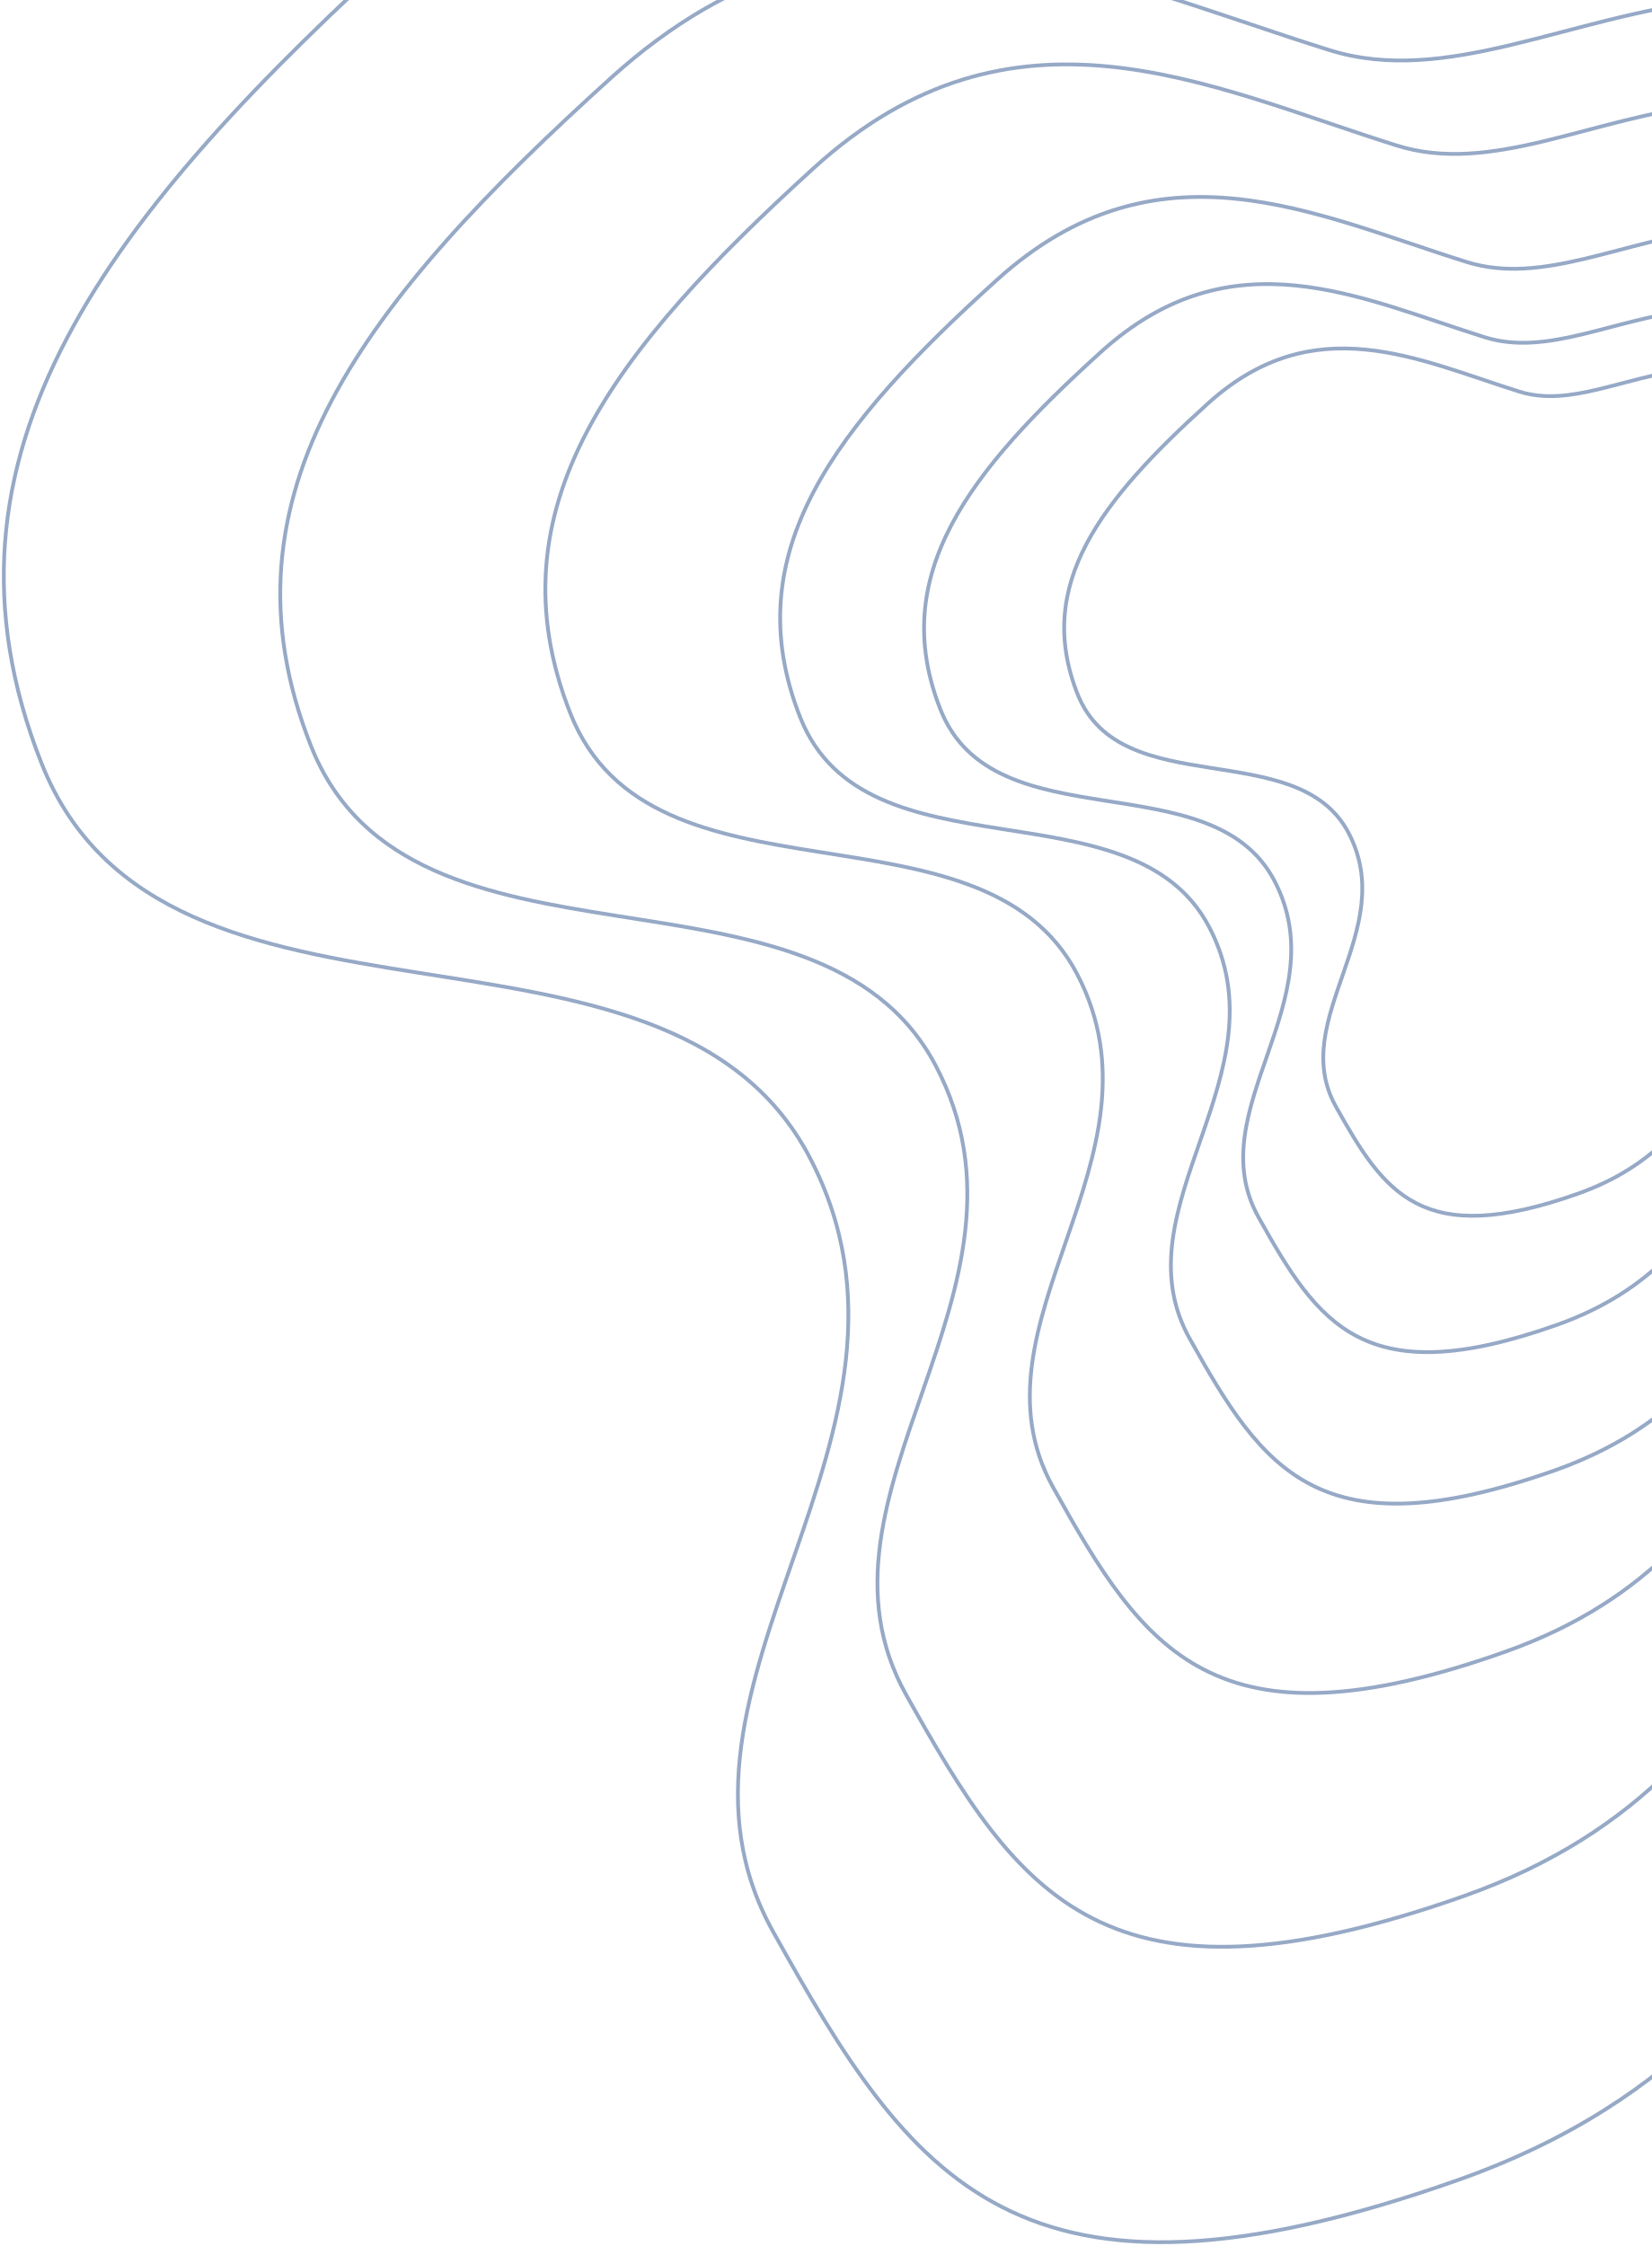
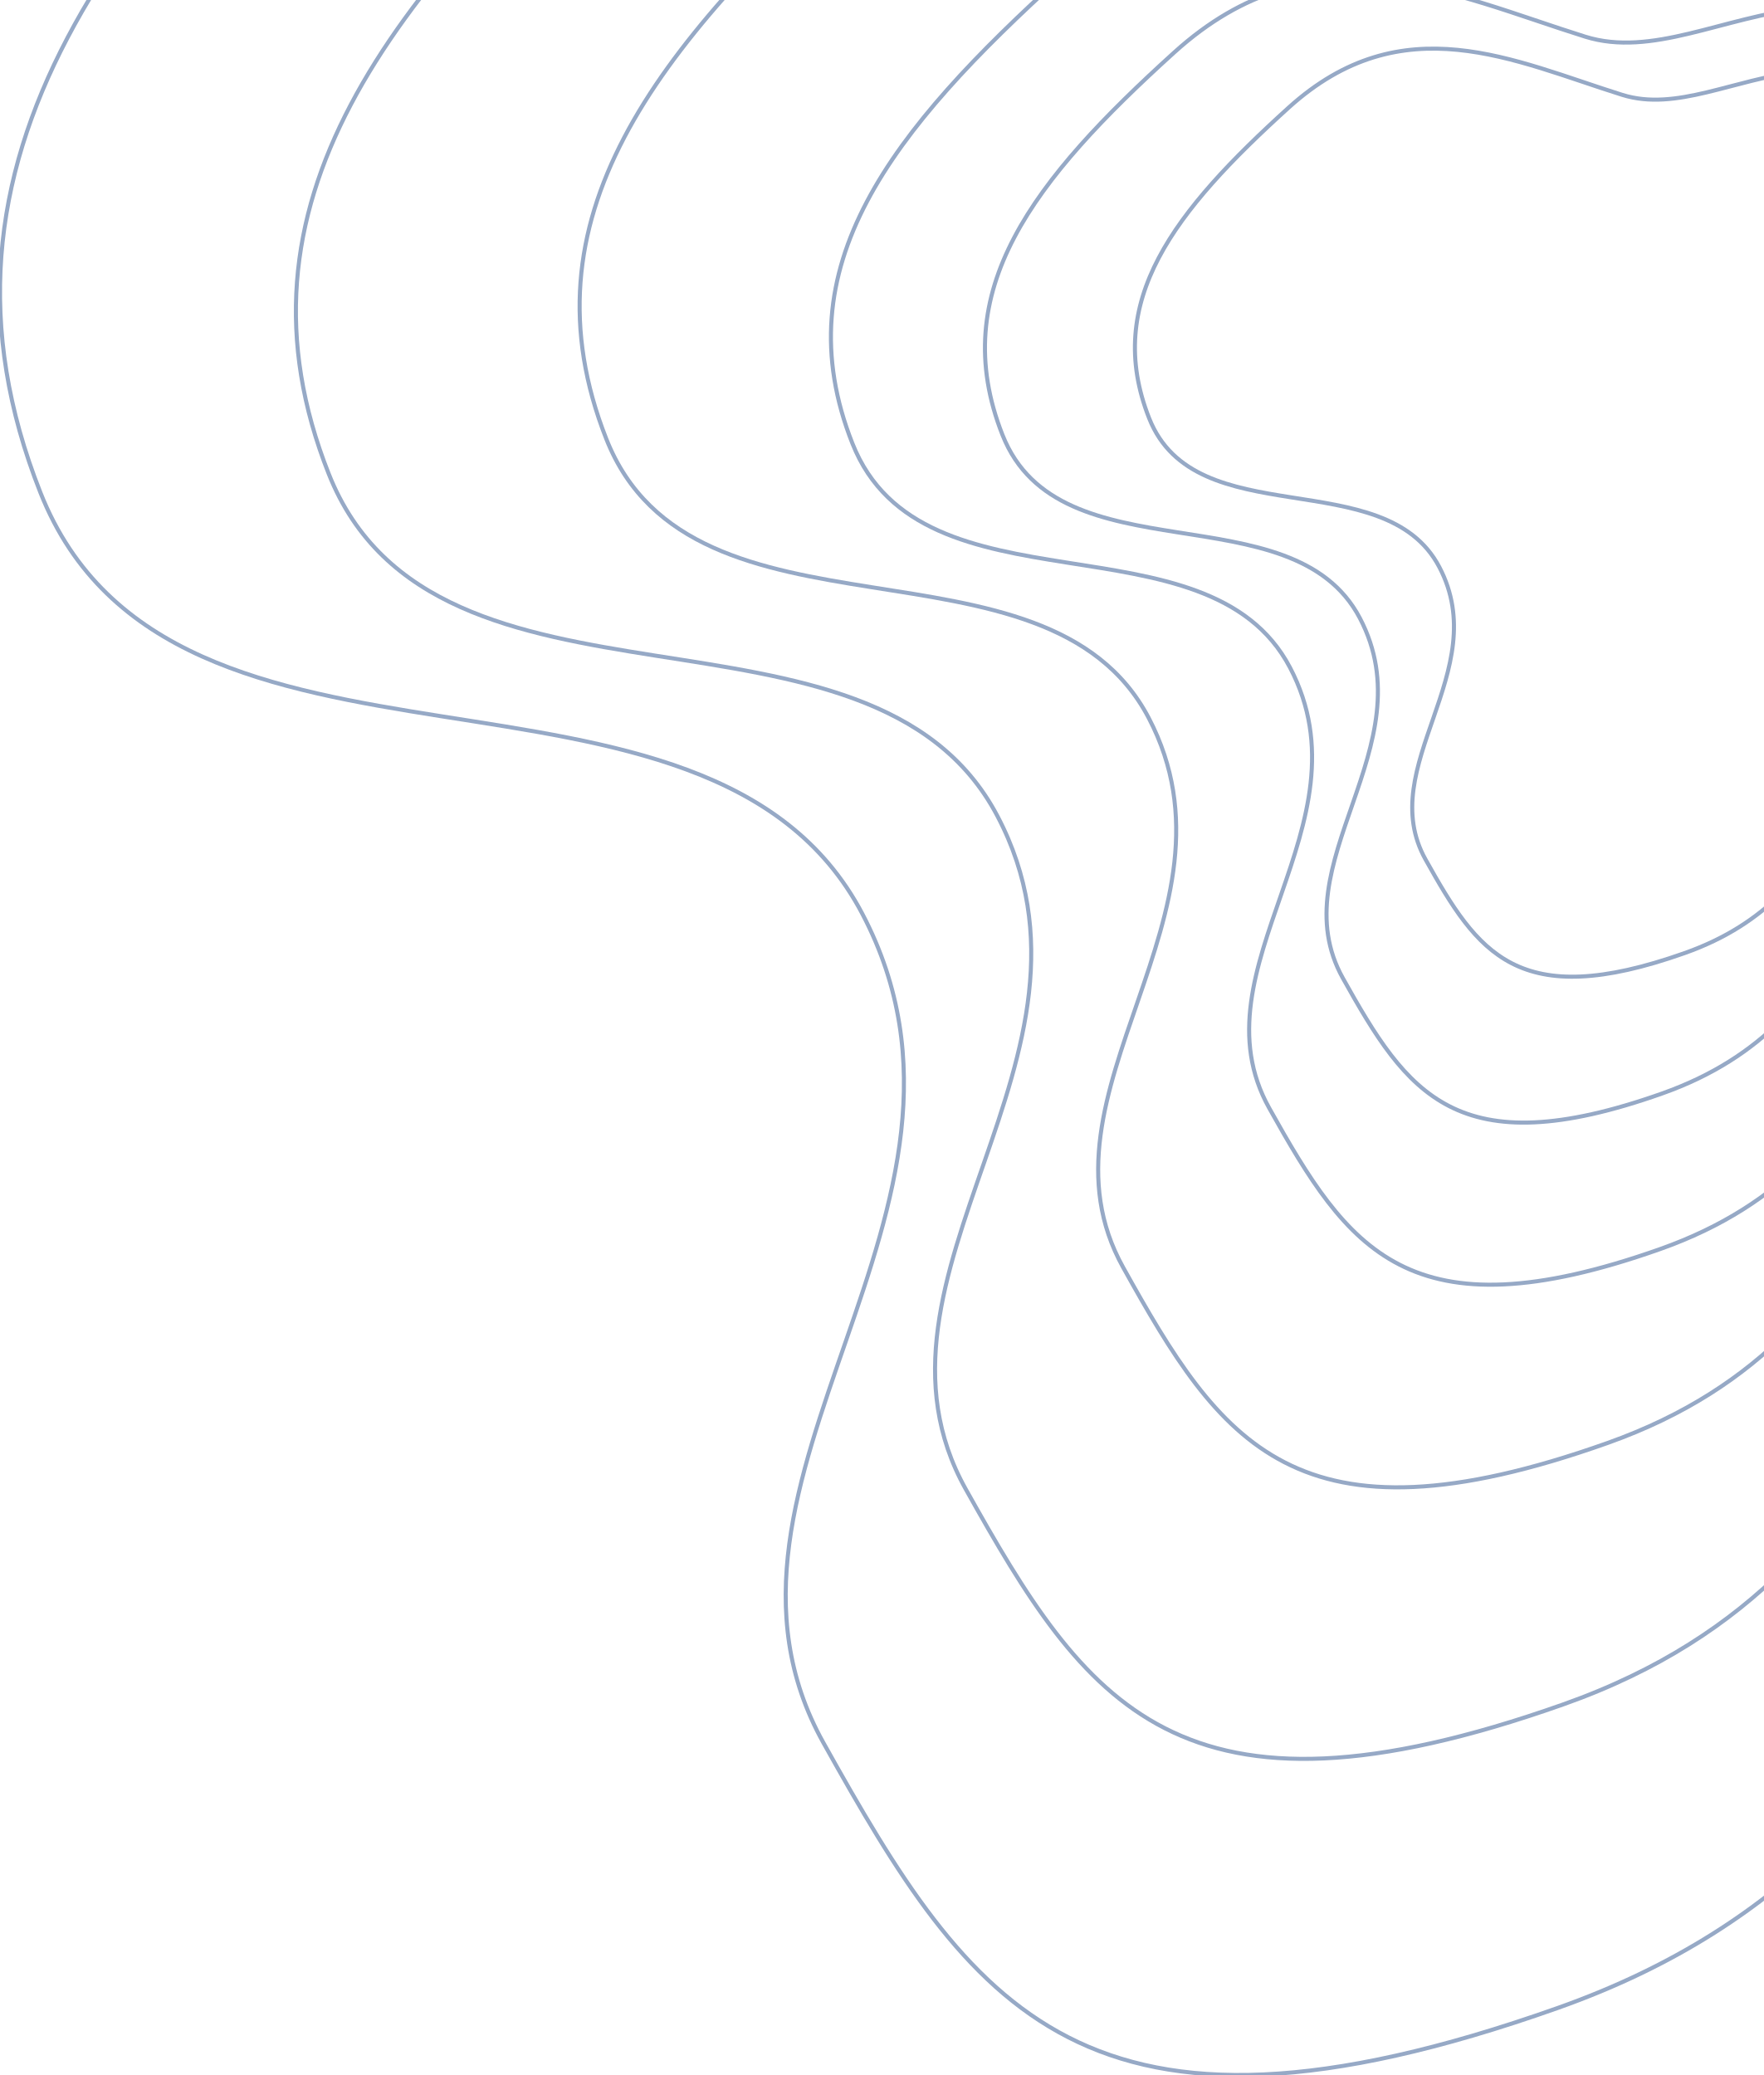
- <svg xmlns="http://www.w3.org/2000/svg" width="436" height="593">
-   <g fill="none" fill-rule="evenodd" stroke="#96A9C6">
-     <path d="M341.639-24.675c-75.703-23.693-153.543-63.212-233.235 8.97C28.71 56.477-21.39 119.709 10.964 201.522c32.354 81.814 164.422 30.855 202.794 103.977 38.373 73.122-45.94 139.485-9.591 204.563 36.35 65.078 64.3 106.787 181.115 65.409 116.816-41.379 106.045-146.664 194.878-208.318 88.833-61.654 184.944-153.953 53.046-318.647S417.341-.98 341.64-24.674z" />
-     <path d="M351.105 13.249c-61.583-19.24-124.905-51.33-189.734 7.283C96.543 79.146 55.786 130.491 82.105 196.925c26.32 66.434 133.755 25.055 164.971 84.43 31.216 59.377-37.372 113.266-7.802 166.11 29.57 52.845 52.306 86.713 147.334 53.113 95.028-33.6 86.267-119.094 158.53-169.158 72.265-50.064 150.45-125.012 43.153-258.747S412.688 32.489 351.105 13.249z" />
-     <path d="M368.812 38.417C318.85 22.72 267.478-3.465 214.883 44.36c-52.594 47.825-85.66 89.72-64.307 143.926 21.353 54.206 108.513 20.443 133.838 68.89 25.325 48.448-30.32 92.418-6.33 135.536 23.99 43.117 42.436 70.752 119.531 43.336 77.095-27.415 69.987-97.173 128.614-138.022 58.627-40.85 122.058-102.003 35.009-211.122-87.049-109.12-142.465-32.788-192.426-48.487z" />
-     <path d="M387.316 69.184c-40.295-12.596-81.728-33.603-124.147 4.768-42.419 38.371-69.087 71.984-51.865 115.475 17.221 43.491 87.518 16.402 107.943 55.273 20.425 38.87-24.453 74.148-5.105 108.743s34.225 56.767 96.404 34.77c62.179-21.996 56.446-77.965 103.73-110.739 47.284-32.774 98.442-81.839 28.236-169.388-70.207-87.55-114.901-26.307-155.196-38.902z" />
-     <path d="M392.083 89.046c-32.91-10.295-66.749-27.467-101.393 3.897-34.643 31.365-56.424 58.84-42.358 94.389 14.065 35.549 71.477 13.407 88.158 45.179 16.682 31.772-19.971 60.609-4.17 88.886 15.803 28.277 27.953 46.4 78.735 28.42 50.782-17.979 46.1-63.727 84.718-90.516 38.617-26.79 80.398-66.895 23.06-138.457-57.339-71.562-93.841-21.503-126.75-31.798z" />
-     <path d="M401.225 103.406c-26.718-8.36-54.191-22.305-82.318 3.165-28.127 25.47-45.81 47.78-34.39 76.649 11.419 28.868 58.03 10.887 71.574 36.688 13.544 25.8-16.214 49.217-3.385 72.18 12.83 22.963 22.694 37.68 63.923 23.08 41.229-14.6 37.428-51.75 68.78-73.505 31.353-21.755 65.275-54.323 18.723-112.435-46.553-58.112-76.188-17.462-102.907-25.822z" />
+ <svg xmlns="http://www.w3.org/2000/svg" width="435" height="512" viewBox="0 0 435 512" fill="none">
+   <g id="Group 22">
+     <path id="Path 3" fill-rule="evenodd" clip-rule="evenodd" d="M340.639 -104.675C264.936 -128.368 187.096 -167.887 107.404 -95.705C27.711 -23.523 -22.39 39.709 9.964 121.522C42.318 203.336 174.386 152.377 212.758 225.499C251.131 298.621 166.817 364.984 203.167 430.062C239.516 495.14 267.466 536.849 384.282 495.471C501.098 454.092 490.327 348.807 579.16 287.153C667.993 225.499 764.104 133.2 632.206 -31.494C500.309 -196.188 416.341 -80.981 340.639 -104.675Z" stroke="#96A9C6" />
+     <path id="Path 3 Copy" fill-rule="evenodd" clip-rule="evenodd" d="M350.105 -66.751C288.522 -85.991 225.2 -118.081 160.371 -59.468C95.543 -0.854 54.786 50.491 81.106 116.925C107.425 183.359 214.86 141.98 246.076 201.356C277.292 260.732 208.704 314.621 238.274 367.465C267.843 420.31 290.58 454.178 385.608 420.578C480.636 386.978 471.875 301.484 544.139 251.42C616.403 201.356 694.588 126.408 587.291 -7.327C479.994 -141.062 411.688 -47.511 350.105 -66.751Z" stroke="#96A9C6" />
+     <path id="Path 3 Copy 2" fill-rule="evenodd" clip-rule="evenodd" d="M367.812 -41.583C317.85 -57.281 266.478 -83.465 213.883 -35.64C161.289 12.185 128.223 54.08 149.576 108.286C170.929 162.492 258.09 128.729 283.414 177.176C308.739 225.624 253.095 269.594 277.084 312.712C301.074 355.829 319.52 383.464 396.615 356.048C473.71 328.633 466.602 258.875 525.229 218.026C583.856 177.176 647.287 116.023 560.238 6.904C473.189 -102.215 417.773 -25.884 367.812 -41.583Z" stroke="#96A9C6" />
+     <path id="Path 3 Copy 5" fill-rule="evenodd" clip-rule="evenodd" d="M386.316 -10.816C346.021 -23.412 304.588 -44.419 262.169 -6.048C219.75 32.323 193.082 65.936 210.304 109.427C227.525 152.918 297.822 125.829 318.247 164.7C338.672 203.57 293.794 238.848 313.142 273.443C332.49 308.038 347.367 330.21 409.546 308.213C471.725 286.217 465.992 230.248 513.276 197.474C560.56 164.7 611.718 115.635 541.512 28.086C471.305 -59.464 426.611 1.779 386.316 -10.816Z" stroke="#96A9C6" />
+     <path id="Path 3 Copy 4" fill-rule="evenodd" clip-rule="evenodd" d="M391.083 9.046C358.173 -1.249 324.334 -18.421 289.69 12.943C255.047 44.308 233.266 71.782 247.332 107.332C261.397 142.881 318.809 120.739 335.49 152.511C352.172 184.283 315.519 213.12 331.321 241.397C347.123 269.674 359.273 287.797 410.055 269.818C460.837 251.838 456.155 206.09 494.773 179.301C533.39 152.511 575.171 112.406 517.833 40.844C460.494 -30.718 423.992 19.341 391.083 9.046Z" stroke="#96A9C6" />
+     <path id="Path 3 Copy 3" fill-rule="evenodd" clip-rule="evenodd" d="M400.225 23.406C373.507 15.046 346.034 1.101 317.907 26.571C289.78 52.041 272.097 74.352 283.517 103.22C294.936 132.088 341.548 114.107 355.091 139.908C368.635 165.709 338.877 189.125 351.706 212.088C364.535 235.051 374.4 249.768 415.629 235.168C456.858 220.567 453.057 183.417 484.409 161.663C515.762 139.908 549.684 107.34 503.132 49.228C456.579 -8.884 426.944 31.766 400.225 23.406Z" stroke="#96A9C6" />
  </g>
</svg>
